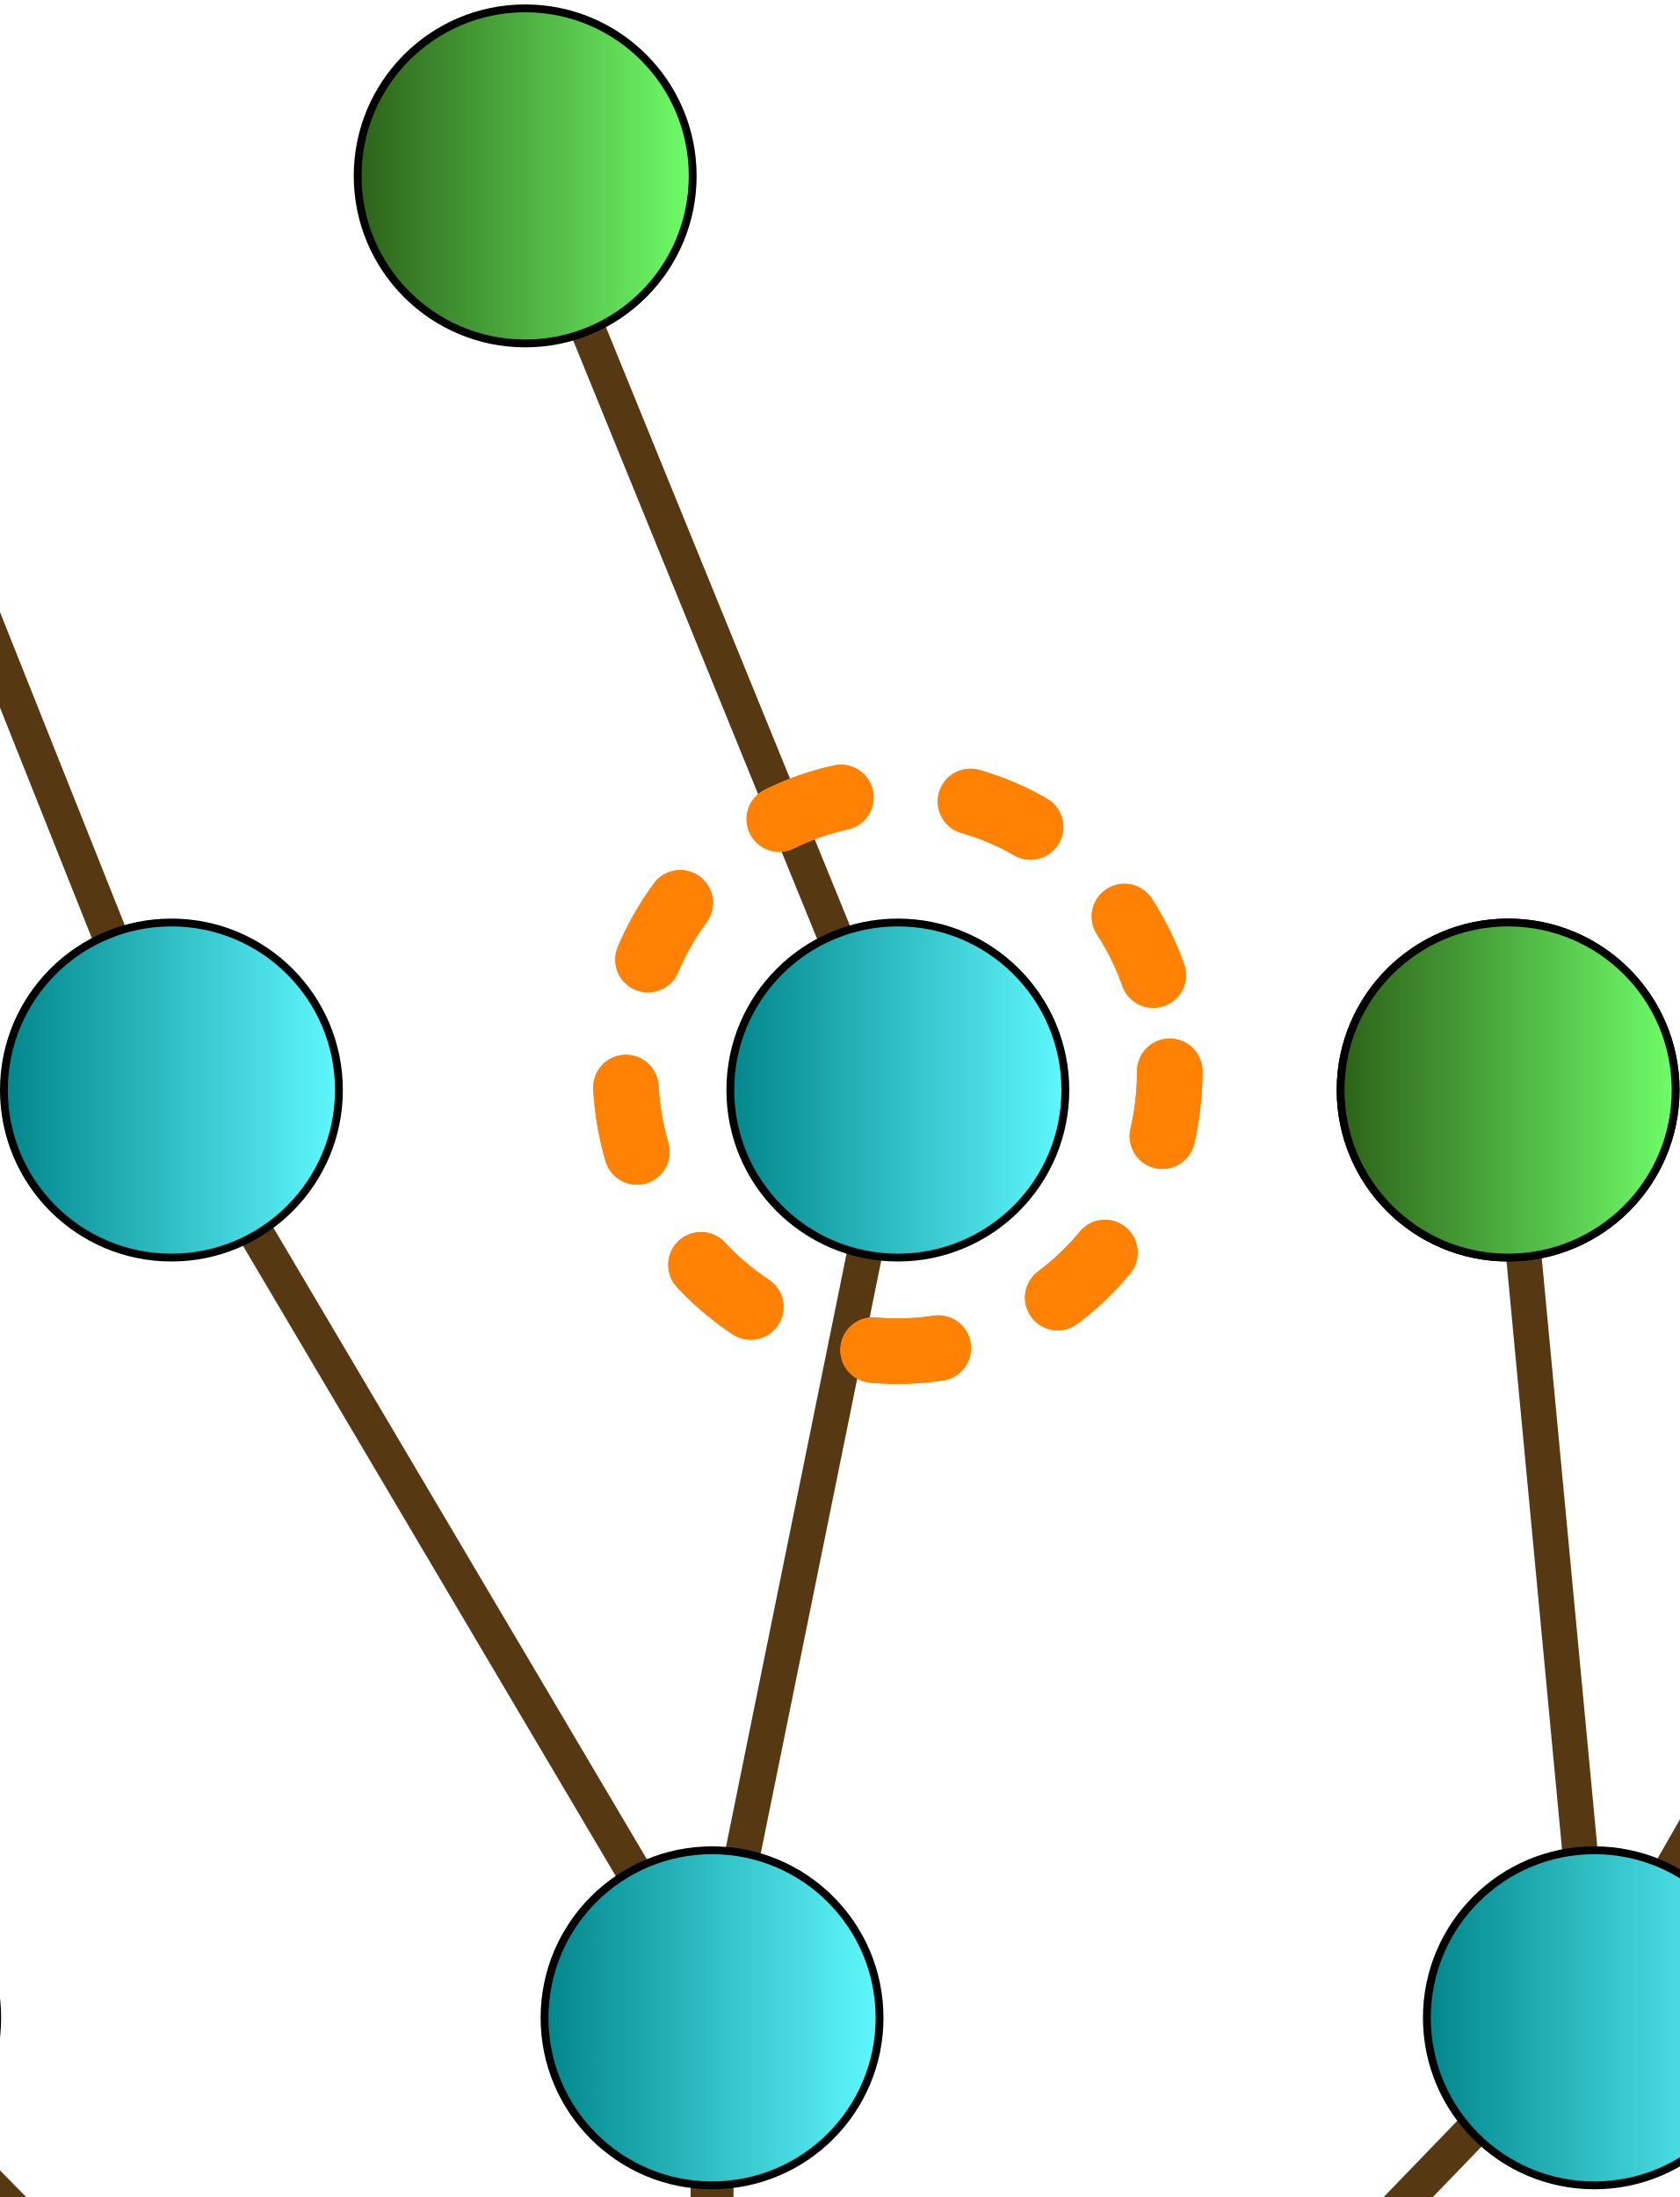
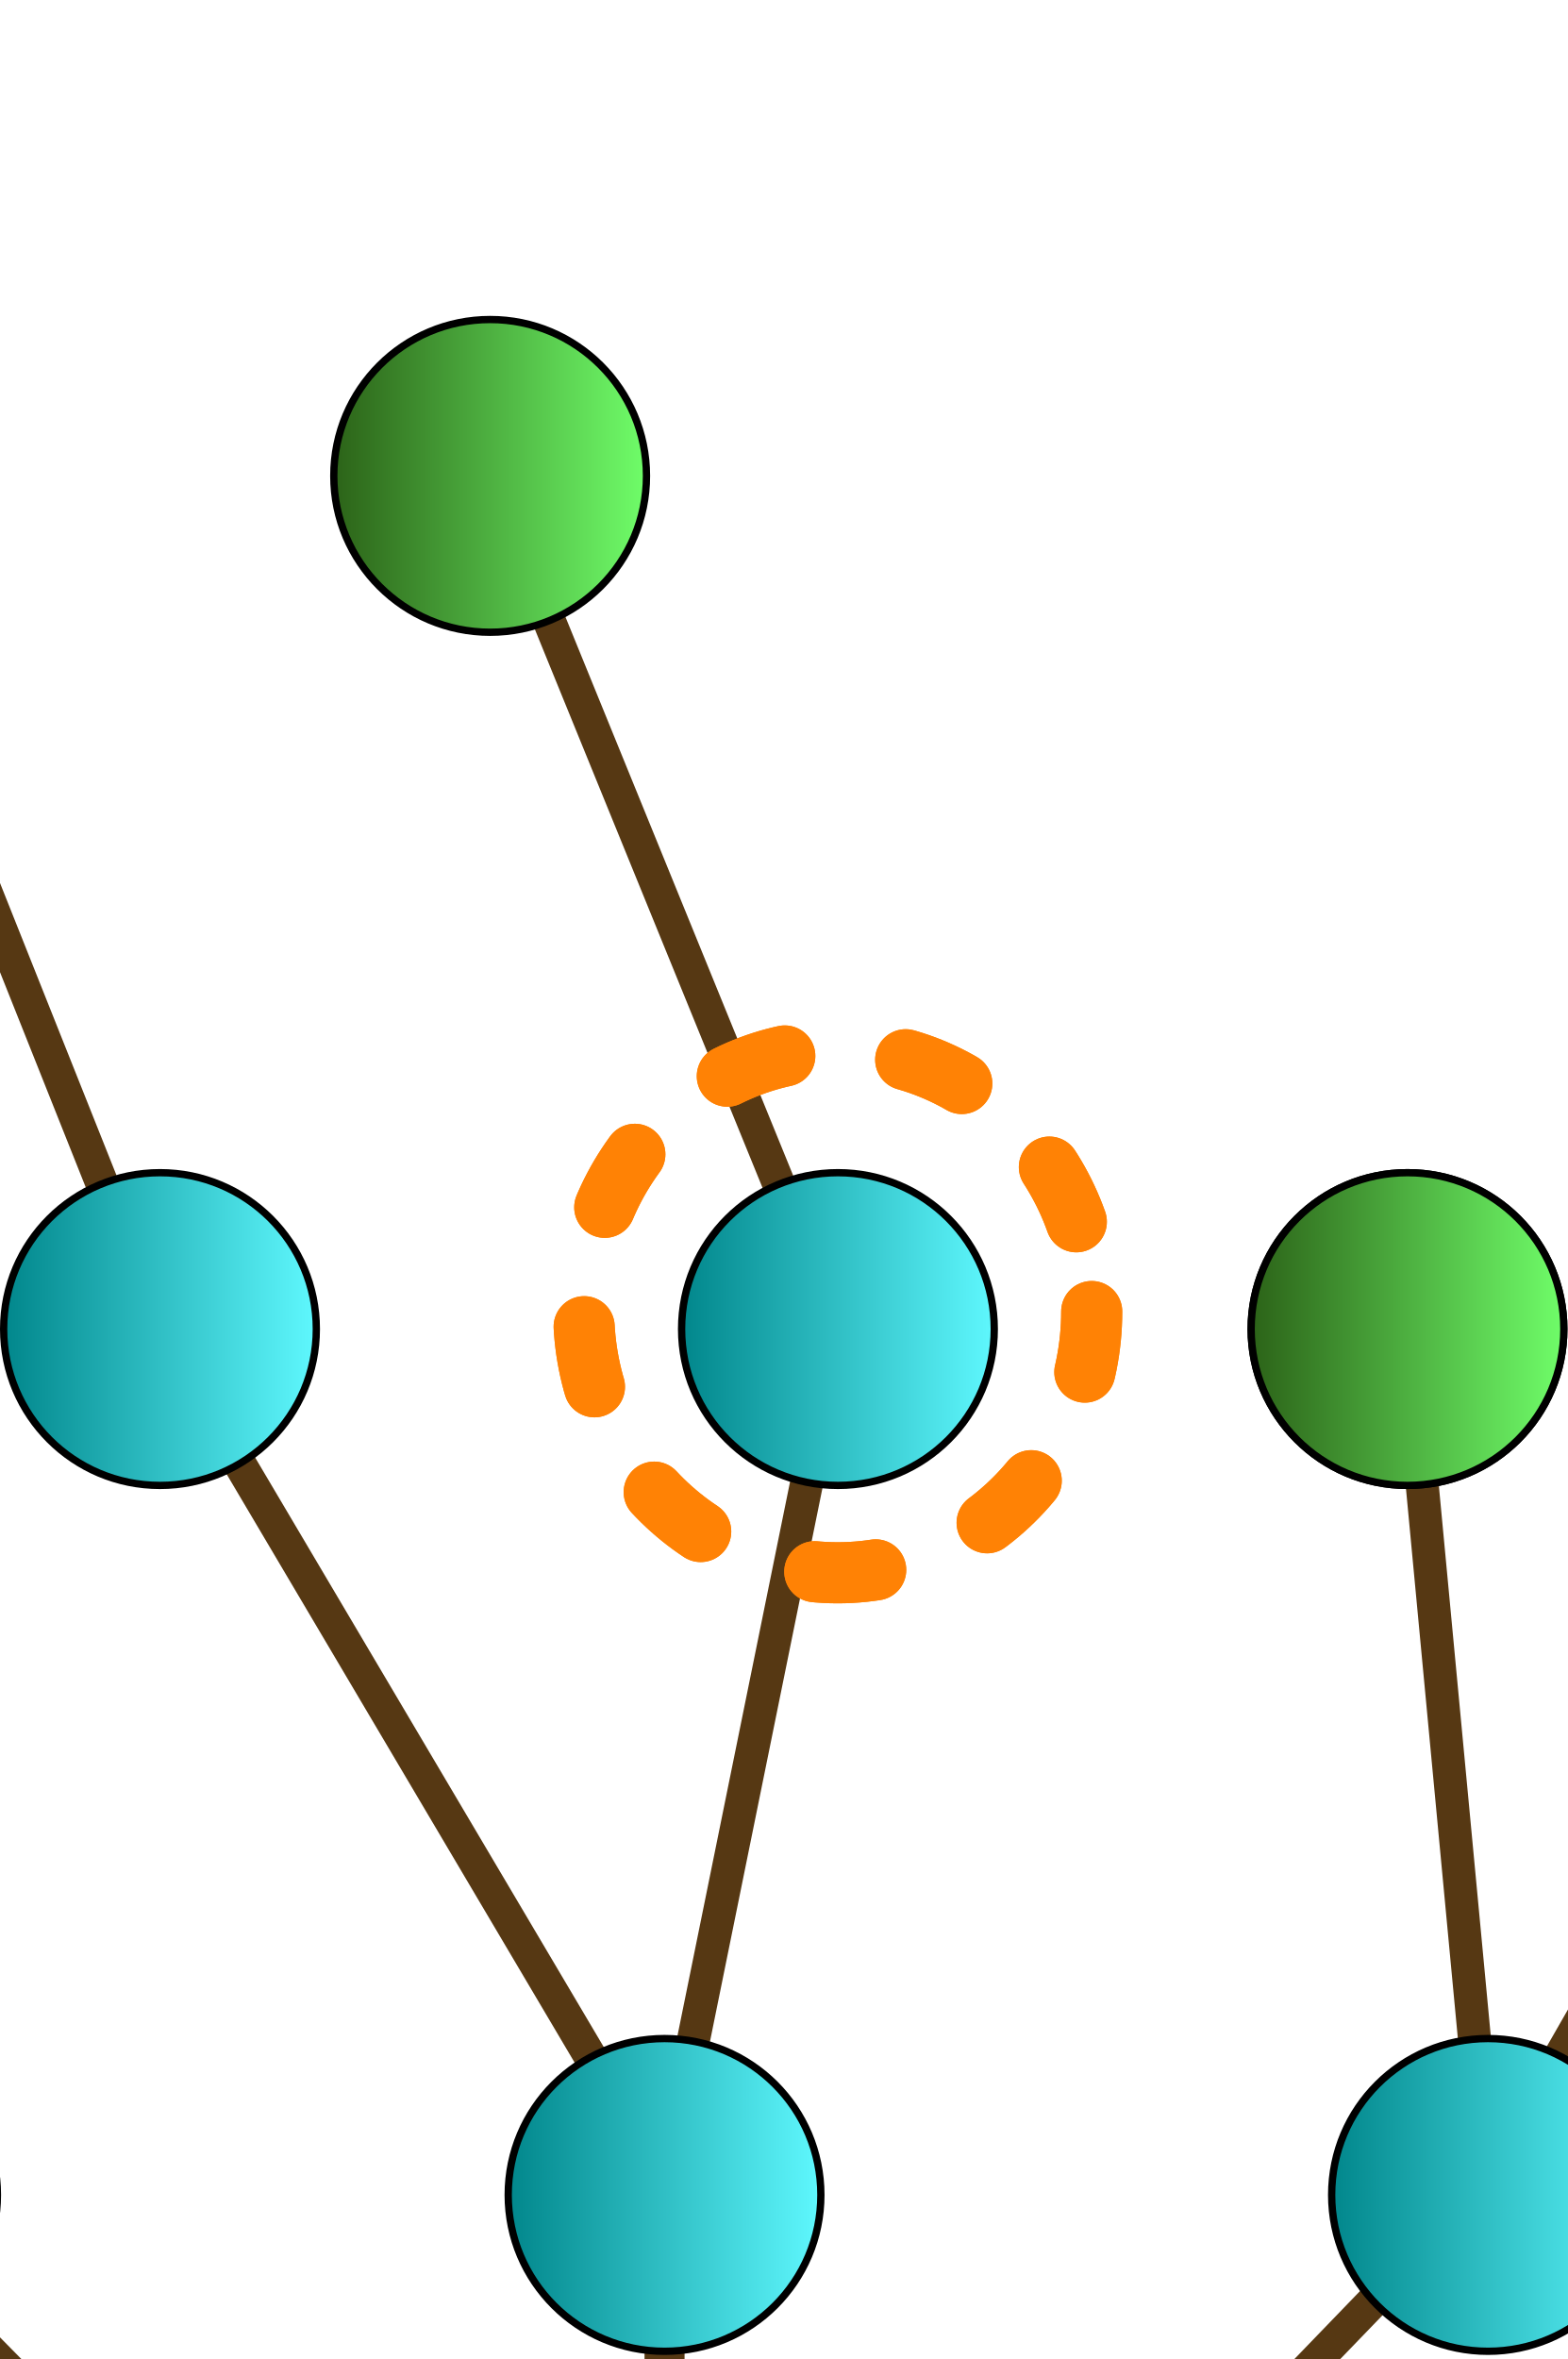
- <svg xmlns="http://www.w3.org/2000/svg" xmlns:xlink="http://www.w3.org/1999/xlink" width="111.772mm" height="146.184mm" viewBox="0 0 111.772 146.184" version="1.1" id="svg1" xml:space="preserve">
+ <svg xmlns="http://www.w3.org/2000/svg" xmlns:xlink="http://www.w3.org/1999/xlink" width="111.772mm" height="168.184mm" viewBox="0 0 111.772 168.184" version="1.1" id="svg1" xml:space="preserve">
  <defs id="defs1">
    <marker style="overflow:visible" id="RoundedArrow" refX="0" refY="0" orient="auto-start-reverse" markerWidth="0.501" markerHeight="0.501" viewBox="0 0 1 1" preserveAspectRatio="xMidYMid" markerUnits="strokeWidth">
      <path transform="scale(0.7)" d="m -0.211,-4.106 6.422,3.211 a 1,1 90 0 1 0,1.789 L -0.211,4.106 A 1.236,1.236 31.717 0 1 -2,3 v -6 a 1.236,1.236 148.283 0 1 1.789,-1.106 z" style="fill:context-stroke;fill-rule:evenodd;stroke:none" id="path222" />
    </marker>
    <marker style="overflow:visible" id="marker174" refX="0" refY="0" orient="auto-start-reverse" markerWidth="0.5" markerHeight="5" viewBox="0 0 1 1" preserveAspectRatio="xMidYMid" markerUnits="strokeWidth">
      <path transform="scale(0.7)" d="m -0.211,-4.106 6.422,3.211 a 1,1 90 0 1 0,1.789 L -0.211,4.106 A 1.236,1.236 31.717 0 1 -2,3 v -6 a 1.236,1.236 148.283 0 1 1.789,-1.106 z" style="fill:context-stroke;fill-rule:evenodd;stroke:none" id="path174" />
    </marker>
    <linearGradient id="linearGradient53">
      <stop style="stop-color:#2b6117;stop-opacity:1;" offset="0" id="stop53" />
      <stop style="stop-color:#70ff6a;stop-opacity:1;" offset="1" id="stop54" />
    </linearGradient>
    <linearGradient id="linearGradient22">
      <stop style="stop-color:#00858a;stop-opacity:1;" offset="0" id="stop22" />
      <stop style="stop-color:#60f9ff;stop-opacity:1;" offset="1" id="stop23" />
    </linearGradient>
    <linearGradient xlink:href="#linearGradient22" id="linearGradient31" x1="45.853" y1="84.221" x2="65.884" y2="84.221" gradientUnits="userSpaceOnUse" gradientTransform="matrix(1.13909,0,0,1.13909,-10.38414,-13.74392)" />
    <linearGradient xlink:href="#linearGradient22" id="linearGradient46" gradientUnits="userSpaceOnUse" x1="45.853" y1="84.221" x2="65.884" y2="84.221" gradientTransform="matrix(1.13909,0,0,1.13909,48.33425,-13.74393)" />
    <linearGradient xlink:href="#linearGradient22" id="linearGradient47" gradientUnits="userSpaceOnUse" x1="45.853" y1="84.221" x2="65.884" y2="84.221" gradientTransform="matrix(1.13909,0,0,1.13909,107.0527,-13.74393)" />
    <linearGradient xlink:href="#linearGradient22" id="linearGradient48" gradientUnits="userSpaceOnUse" x1="45.853" y1="84.221" x2="65.884" y2="84.221" gradientTransform="matrix(1.13909,0,0,1.13909,12.35687,47.98761)" />
    <linearGradient xlink:href="#linearGradient22" id="linearGradient49" gradientUnits="userSpaceOnUse" x1="45.853" y1="84.221" x2="65.884" y2="84.221" gradientTransform="matrix(1.13909,0,0,1.13909,60.69837,47.98761)" />
    <linearGradient xlink:href="#linearGradient22" id="linearGradient50" gradientUnits="userSpaceOnUse" x1="45.853" y1="84.221" x2="65.884" y2="84.221" gradientTransform="matrix(1.13909,0,0,1.13909,101.3122,47.9876)" />
    <linearGradient xlink:href="#linearGradient53" id="linearGradient56" gradientUnits="userSpaceOnUse" x1="184.122" y1="136.104" x2="204.152" y2="136.104" gradientTransform="matrix(1.13909,0,0,1.13909,-74.75112,49.7139)" />
    <linearGradient xlink:href="#linearGradient53" id="linearGradient57" gradientUnits="userSpaceOnUse" x1="184.122" y1="136.104" x2="204.152" y2="136.104" gradientTransform="matrix(1.13909,0,0,1.13909,-121.6021,49.7139)" />
    <linearGradient xlink:href="#linearGradient53" id="linearGradient8" gradientUnits="userSpaceOnUse" gradientTransform="matrix(1.13909,0,0,1.13909,-56.18823,-11.11199)" x1="184.122" y1="136.104" x2="204.152" y2="136.104" />
  </defs>
-   <g id="layer1" transform="matrix(1,0,0,-1,-64.58784,216.4522)" style="display:inline">
+   <g id="layer1" transform="matrix(1,0,0,-1,-64.58784,238.6773)" style="display:inline">
    <path style="fill:#60f9ff;fill-opacity:1;fill-rule:evenodd;stroke:#563813;stroke-width:2.354;stroke-linejoin:round;stroke-dasharray:none;stroke-opacity:1" d="M 111.974,22.271 53.255,81.862" id="path59" />
    <path style="fill:#60f9ff;fill-opacity:1;fill-rule:evenodd;stroke:#563813;stroke-width:2.354;stroke-linejoin:round;stroke-dasharray:none;stroke-opacity:1" d="m 111.974,22.271 58.718,60.826" id="path60" />
    <path style="fill:#60f9ff;fill-opacity:1;fill-rule:evenodd;stroke:#563813;stroke-width:2.855;stroke-linejoin:round;stroke-dasharray:none;stroke-opacity:1" d="M 111.974,22.271 V 83.097" id="path61" />
    <path style="fill:#60f9ff;fill-opacity:1;fill-rule:evenodd;stroke:#563813;stroke-width:2.354;stroke-linejoin:round;stroke-dasharray:none;stroke-opacity:1" d="M 111.974,83.097 75.996,143.923" id="path64" />
    <path style="fill:#60f9ff;fill-opacity:1;fill-rule:evenodd;stroke:#563813;stroke-width:2.354;stroke-linejoin:round;stroke-dasharray:none;stroke-opacity:1" d="m 111.974,83.097 12.364,60.826" id="path65" />
    <path style="fill:#60f9ff;fill-opacity:1;fill-rule:evenodd;stroke:#563813;stroke-width:2.354;stroke-linejoin:round;stroke-dasharray:none;stroke-opacity:1" d="m 170.692,83.097 -5.741,60.826" id="path66" />
    <path style="fill:#60f9ff;fill-opacity:1;fill-rule:evenodd;stroke:#563813;stroke-width:2.354;stroke-linejoin:round;stroke-dasharray:none;stroke-opacity:1" d="m 170.692,83.097 34.873,60.826" id="path67" />
    <path style="fill:#60f9ff;fill-opacity:1;fill-rule:evenodd;stroke:#563813;stroke-width:2.354;stroke-linejoin:round;stroke-dasharray:none;stroke-opacity:1" d="M 75.996,143.923 51.753,204.749" id="path70" />
    <path style="fill:#60f9ff;fill-opacity:1;fill-rule:evenodd;stroke:#563813;stroke-width:2.354;stroke-linejoin:round;stroke-dasharray:none;stroke-opacity:1" d="M 124.338,143.923 99.538,204.749" id="path71" />
    <path style="display:none;fill:#60f9ff;fill-opacity:1;fill-rule:evenodd;stroke:#563813;stroke-width:2.354;stroke-linejoin:round;stroke-dasharray:none;stroke-opacity:1" d="m 124.338,143.923 22.051,60.826" id="path72" />
    <path style="display:none;fill:#60f9ff;fill-opacity:1;fill-rule:evenodd;stroke:#563813;stroke-width:2.354;stroke-linejoin:round;stroke-dasharray:none;stroke-opacity:1" d="m 164.951,143.923 25.522,60.826" id="path73" />
    <circle style="fill:url(#linearGradient31);fill-rule:evenodd;stroke:#000000;stroke-width:0.521;stroke-linejoin:round;stroke-dasharray:none;stroke-opacity:1" id="circle8" cx="53.255" cy="82.191" r="11.148" />
    <circle style="fill:url(#linearGradient46);fill-rule:evenodd;stroke:#000000;stroke-width:0.521;stroke-linejoin:round;stroke-dasharray:none;stroke-opacity:1" id="circle8-8" cx="111.974" cy="82.191" r="11.148" />
    <circle style="fill:url(#linearGradient47);fill-rule:evenodd;stroke:#000000;stroke-width:0.521;stroke-linejoin:round;stroke-dasharray:none;stroke-opacity:1" id="circle8-3" cx="170.692" cy="82.191" r="11.148" />
    <circle style="fill:url(#linearGradient48);fill-rule:evenodd;stroke:#000000;stroke-width:0.521;stroke-linejoin:round;stroke-dasharray:none;stroke-opacity:1" id="circle8-7" cx="75.996" cy="143.923" r="11.148" />
    <circle style="fill:url(#linearGradient49);fill-rule:evenodd;stroke:#000000;stroke-width:0.521;stroke-linejoin:round;stroke-dasharray:none;stroke-opacity:1" id="circle8-5" cx="124.338" cy="143.923" r="11.148" />
    <circle style="fill:url(#linearGradient50);fill-rule:evenodd;stroke:#000000;stroke-width:0.521;stroke-linejoin:round;stroke-dasharray:none;stroke-opacity:1" id="circle8-1" cx="164.951" cy="143.923" r="11.148" />
    <circle style="display:inline;fill:url(#linearGradient8);fill-rule:evenodd;stroke:#000000;stroke-width:0.521;stroke-linejoin:round;stroke-dasharray:none;stroke-opacity:1" id="circle12-6-8" cx="164.951" cy="143.923" r="11.148" />
    <circle style="display:none;fill:url(#linearGradient56);fill-rule:evenodd;stroke:#000000;stroke-width:0.521;stroke-linejoin:round;stroke-dasharray:none;stroke-opacity:1" id="circle12-0" cx="146.389" cy="204.749" r="11.148" />
    <circle style="fill:url(#linearGradient57);fill-rule:evenodd;stroke:#000000;stroke-width:0.521;stroke-linejoin:round;stroke-dasharray:none;stroke-opacity:1" id="circle12-6" cx="99.538" cy="204.749" r="11.148" />
    <path style="display:none;fill:#ff8c7f;fill-opacity:1;fill-rule:evenodd;stroke:#4eab53;stroke-width:2.067;stroke-linecap:round;stroke-linejoin:round;stroke-dasharray:none;stroke-opacity:1;marker-end:url(#marker174);paint-order:normal" d="m 160.124,126.734 1.949,-19.907" id="path178" />
    <path style="display:none;fill:#ff8c7f;fill-opacity:1;fill-rule:evenodd;stroke:#4eab53;stroke-width:2.767;stroke-linecap:round;stroke-linejoin:round;stroke-dasharray:none;stroke-opacity:1;marker-end:url(#marker174);paint-order:normal" d="m 114.914,126.547 -4.004,-19.597" id="path179" />
    <path style="display:none;fill:#ff8c7f;fill-opacity:1;fill-rule:evenodd;stroke:#4eab53;stroke-width:1.967;stroke-linecap:round;stroke-linejoin:round;stroke-dasharray:none;stroke-opacity:1;marker-end:url(#marker174);paint-order:normal" d="M 82.62,121.687 92.753,104.442" id="path180" />
    <path style="display:none;fill:#ff8c7f;fill-opacity:1;fill-rule:evenodd;stroke:#4eab53;stroke-width:2.567;stroke-linecap:round;stroke-linejoin:round;stroke-dasharray:none;stroke-opacity:1;marker-end:url(#marker174);paint-order:normal" d="m 134.562,190.198 -6.87,-18.785" id="path182" />
    <path style="display:none;fill:#ff8c7f;fill-opacity:1;fill-rule:evenodd;stroke:#4eab53;stroke-width:2.567;stroke-linecap:round;stroke-linejoin:round;stroke-dasharray:none;stroke-opacity:1;marker-end:url(#marker174);paint-order:normal" d="m 99.395,185.773 7.661,-18.477" id="path183" />
    <path style="display:none;fill:#ff8c7f;fill-opacity:1;fill-rule:evenodd;stroke:#4eab53;stroke-width:2.067;stroke-linecap:round;stroke-linejoin:round;stroke-dasharray:none;stroke-opacity:1;marker-end:url(#marker174);paint-order:normal" d="m 176.679,188.227 -7.697,-18.462" id="path184" />
    <path style="display:none;fill:#ff8c7f;fill-opacity:1;fill-rule:evenodd;stroke:#ff8205;stroke-width:2.567;stroke-linecap:round;stroke-linejoin:round;stroke-dasharray:none;stroke-opacity:1;marker-end:url(#marker174);paint-order:normal" d="m 138.992,163.402 6.87,18.785" id="path187" />
    <path style="display:none;fill:#ff8c7f;fill-opacity:1;fill-rule:evenodd;stroke:#ff8205;stroke-width:2.567;stroke-linecap:round;stroke-linejoin:round;stroke-dasharray:none;stroke-opacity:1;marker-end:url(#marker174);paint-order:normal" d="m 122.325,167.382 -7.661,18.477" id="path188" />
    <path style="display:none;fill:#ff8c7f;fill-opacity:1;fill-rule:evenodd;stroke:#ff8205;stroke-width:2.067;stroke-linecap:round;stroke-linejoin:round;stroke-dasharray:none;stroke-opacity:1;marker-end:url(#marker174);paint-order:normal" d="m 74.301,166.471 -7.477,18.552" id="path189" />
    <path style="display:none;fill:#ff8c7f;fill-opacity:1;fill-rule:evenodd;stroke:#ff8205;stroke-width:1.967;stroke-linecap:round;stroke-linejoin:round;stroke-dasharray:none;stroke-opacity:1;marker-end:url(#marker174);paint-order:normal" d="M 105.195,107.26 95.063,124.505" id="path191" />
    <path style="display:none;fill:#ff8c7f;fill-opacity:1;fill-rule:evenodd;stroke:#ff8205;stroke-width:2.767;stroke-linecap:round;stroke-linejoin:round;stroke-dasharray:none;stroke-opacity:1;marker-end:url(#marker174);paint-order:normal" d="m 123.08,100.342 4.004,19.597" id="path192" />
    <path style="display:none;fill:#ff8c7f;fill-opacity:1;fill-rule:evenodd;stroke:#ff8205;stroke-width:2.067;stroke-linecap:round;stroke-linejoin:round;stroke-dasharray:none;stroke-opacity:1;marker-end:url(#marker174);paint-order:normal" d="m 174.498,103.516 -1.949,19.907" id="path193" />
    <path style="display:none;fill:#ff8c7f;fill-opacity:1;fill-rule:evenodd;stroke:#2660a4;stroke-width:1.377;stroke-linejoin:round;stroke-dasharray:none;stroke-opacity:1;marker-end:url(#RoundedArrow)" d="m 116.465,106.421 -1.008,-10.631" id="path198" />
    <path style="display:none;fill:#ff8c7f;fill-opacity:1;fill-rule:evenodd;stroke:#2660a4;stroke-width:1.377;stroke-linejoin:round;stroke-dasharray:none;stroke-opacity:1;marker-end:url(#RoundedArrow)" d="m 106.423,106.414 1.126,-10.62" id="path199" />
    <path style="display:none;fill:#ff8c7f;fill-opacity:1;fill-rule:evenodd;stroke:#2660a4;stroke-width:1.377;stroke-linejoin:round;stroke-dasharray:none;stroke-opacity:1;marker-end:url(#RoundedArrow)" d="m 174.735,107.068 -1.008,-10.631" id="path200" />
    <path style="display:none;fill:#ff8c7f;fill-opacity:1;fill-rule:evenodd;stroke:#2660a4;stroke-width:1.377;stroke-linejoin:round;stroke-dasharray:none;stroke-opacity:1;marker-end:url(#RoundedArrow)" d="M 164.693,107.06 165.819,96.44" id="path201" />
    <path style="display:none;fill:#ff8c7f;fill-opacity:1;fill-rule:evenodd;stroke:#2660a4;stroke-width:1.377;stroke-linejoin:round;stroke-dasharray:none;stroke-opacity:1;marker-end:url(#RoundedArrow)" d="m 80.488,169.586 -1.008,-10.631" id="path206" />
    <path style="display:none;fill:#ff8c7f;fill-opacity:1;fill-rule:evenodd;stroke:#2660a4;stroke-width:1.377;stroke-linejoin:round;stroke-dasharray:none;stroke-opacity:1;marker-end:url(#RoundedArrow)" d="m 70.446,169.578 1.126,-10.62" id="path207" />
    <path style="display:none;fill:#ff8c7f;fill-opacity:1;fill-rule:evenodd;stroke:#2660a4;stroke-width:1.377;stroke-linejoin:round;stroke-dasharray:none;stroke-opacity:1;marker-end:url(#RoundedArrow)" d="m 128.829,168.791 -1.008,-10.631" id="path208" />
    <path style="display:none;fill:#ff8c7f;fill-opacity:1;fill-rule:evenodd;stroke:#2660a4;stroke-width:1.377;stroke-linejoin:round;stroke-dasharray:none;stroke-opacity:1;marker-end:url(#RoundedArrow)" d="m 118.787,168.783 1.126,-10.62" id="path209" />
    <path style="display:none;fill:#ff8c7f;fill-opacity:1;fill-rule:evenodd;stroke:#2660a4;stroke-width:1.377;stroke-linejoin:round;stroke-dasharray:none;stroke-opacity:1;marker-end:url(#RoundedArrow)" d="m 168.806,168.791 -1.008,-10.631" id="path210" />
    <path style="display:none;fill:#ff8c7f;fill-opacity:1;fill-rule:evenodd;stroke:#2660a4;stroke-width:1.377;stroke-linejoin:round;stroke-dasharray:none;stroke-opacity:1;marker-end:url(#RoundedArrow)" d="m 158.765,168.783 1.126,-10.62" id="path211" />
    <path style="display:none;fill:#ff8c7f;fill-opacity:1;fill-rule:evenodd;stroke:#2660a4;stroke-width:1.377;stroke-linejoin:round;stroke-dasharray:none;stroke-opacity:1;marker-end:url(#RoundedArrow)" d="m 150.88,229.616 -1.008,-10.631" id="path216" />
    <path style="display:none;fill:#ff8c7f;fill-opacity:1;fill-rule:evenodd;stroke:#2660a4;stroke-width:1.377;stroke-linejoin:round;stroke-dasharray:none;stroke-opacity:1;marker-end:url(#RoundedArrow)" d="m 140.838,229.609 1.126,-10.62" id="path217" />
    <path style="display:none;fill:#ff8c7f;fill-opacity:1;fill-rule:evenodd;stroke:#2660a4;stroke-width:1.377;stroke-linejoin:round;stroke-dasharray:none;stroke-opacity:1;marker-end:url(#RoundedArrow)" d="m 103.167,229.616 -1.008,-10.631" id="path218" />
    <path style="display:none;fill:#ff8c7f;fill-opacity:1;fill-rule:evenodd;stroke:#2660a4;stroke-width:1.377;stroke-linejoin:round;stroke-dasharray:none;stroke-opacity:1;marker-end:url(#RoundedArrow)" d="m 93.126,229.609 1.126,-10.62" id="path219" />
  </g>
  <ellipse style="display:none;fill:none;fill-rule:evenodd;stroke:#ff8205;stroke-width:3.477;stroke-linecap:round;stroke-linejoin:round;stroke-dasharray:3.477, 6.954" id="path3" cx="34.71" cy="5.992" rx="14.455" ry="14.866" />
  <ellipse style="display:none;fill:none;fill-rule:evenodd;stroke:#ff8205;stroke-width:4.089;stroke-linecap:round;stroke-linejoin:round;stroke-dasharray:4.089, 8.177" id="ellipse3" ry="25.277" rx="11.61" cy="6.154" cx="81.33" transform="matrix(0.895898,0.4442598,-0.2621345,0.9650313,0,0)" />
-   <ellipse style="display:inline;fill:none;fill-rule:evenodd;stroke:#ff8205;stroke-width:4.356;stroke-linecap:round;stroke-linejoin:round;stroke-dasharray:4.356, 8.713" id="ellipse4" cx="59.735" cy="71.28" rx="18.111" ry="18.626" />
+   <ellipse style="display:inline;fill:none;fill-rule:evenodd;stroke:#ff8205;stroke-width:4.356;stroke-linecap:round;stroke-linejoin:round;stroke-dasharray:4.356, 8.713" id="ellipse4" cx="59.735" cy="93.505" rx="18.111" ry="18.626" />
  <ellipse style="display:none;fill:none;fill-rule:evenodd;stroke:#ff8205;stroke-width:3.477;stroke-linecap:round;stroke-linejoin:round;stroke-dasharray:3.477, 6.954" id="ellipse5" cx="46.297" cy="130.215" rx="14.455" ry="14.866" />
  <ellipse style="display:none;fill:none;fill-rule:evenodd;stroke:#ff8205;stroke-width:3.477;stroke-linecap:round;stroke-linejoin:round;stroke-dasharray:3.477, 6.954" id="ellipse6" cx="81.107" cy="4.513" rx="14.455" ry="14.866" />
  <ellipse style="display:none;fill:none;fill-rule:evenodd;stroke:#ff8205;stroke-width:4.089;stroke-linecap:round;stroke-linejoin:round;stroke-dasharray:4.089, 8.177" id="ellipse7" ry="25.277" rx="11.61" cy="59.595" cx="-34.651" transform="matrix(-0.895898,0.4442598,0.2621345,0.9650313,0,0)" />
  <ellipse style="display:none;fill:none;fill-rule:evenodd;stroke:#ff8205;stroke-width:4.089;stroke-linecap:round;stroke-linejoin:round;stroke-dasharray:4.089, 8.177" id="ellipse8" ry="25.277" rx="11.61" cy="69.498" cx="80.752" transform="matrix(0.895898,0.4442598,-0.2621345,0.9650313,0,0)" />
-   <ellipse style="display:inline;fill:none;fill-rule:evenodd;stroke:#ff8205;stroke-width:4.356;stroke-linecap:round;stroke-linejoin:round;stroke-dasharray:4.356, 8.713" id="ellipse1" cx="59.735" cy="71.28" rx="18.111" ry="18.626" />
+   <ellipse style="display:inline;fill:none;fill-rule:evenodd;stroke:#ff8205;stroke-width:4.356;stroke-linecap:round;stroke-linejoin:round;stroke-dasharray:4.356, 8.713" id="ellipse1" cx="59.735" cy="93.505" rx="18.111" ry="18.626" />
</svg>
